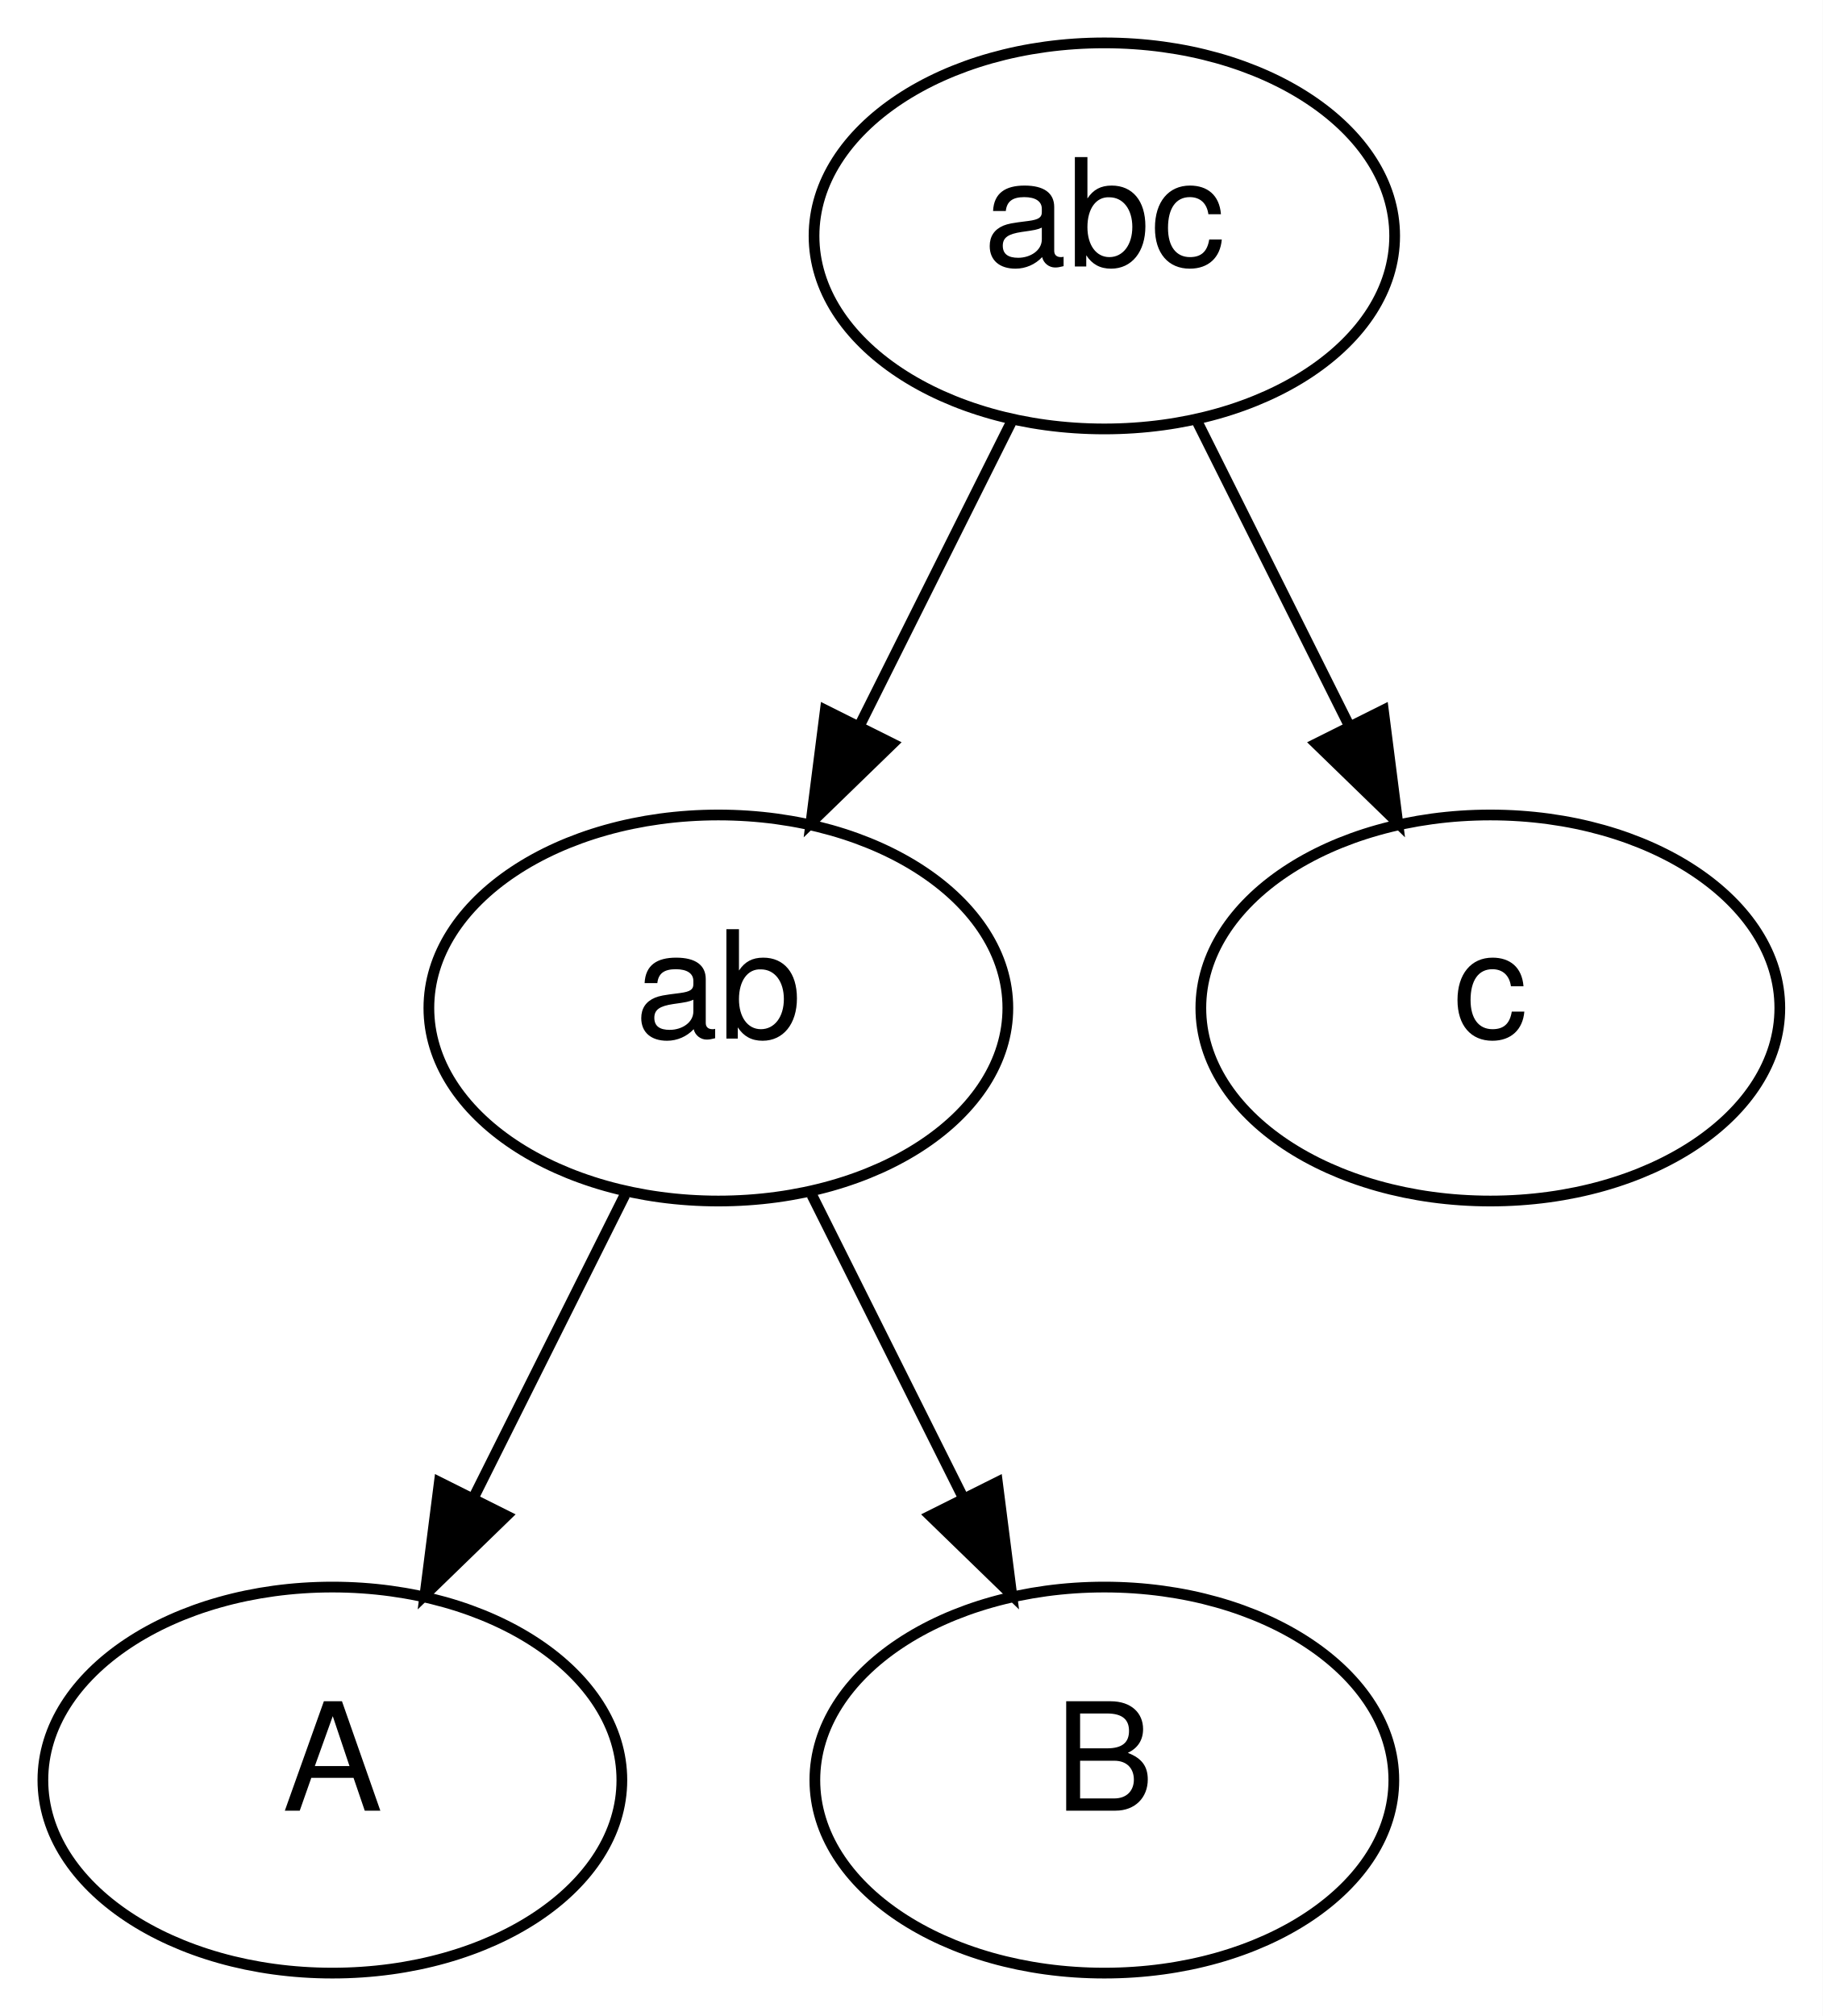
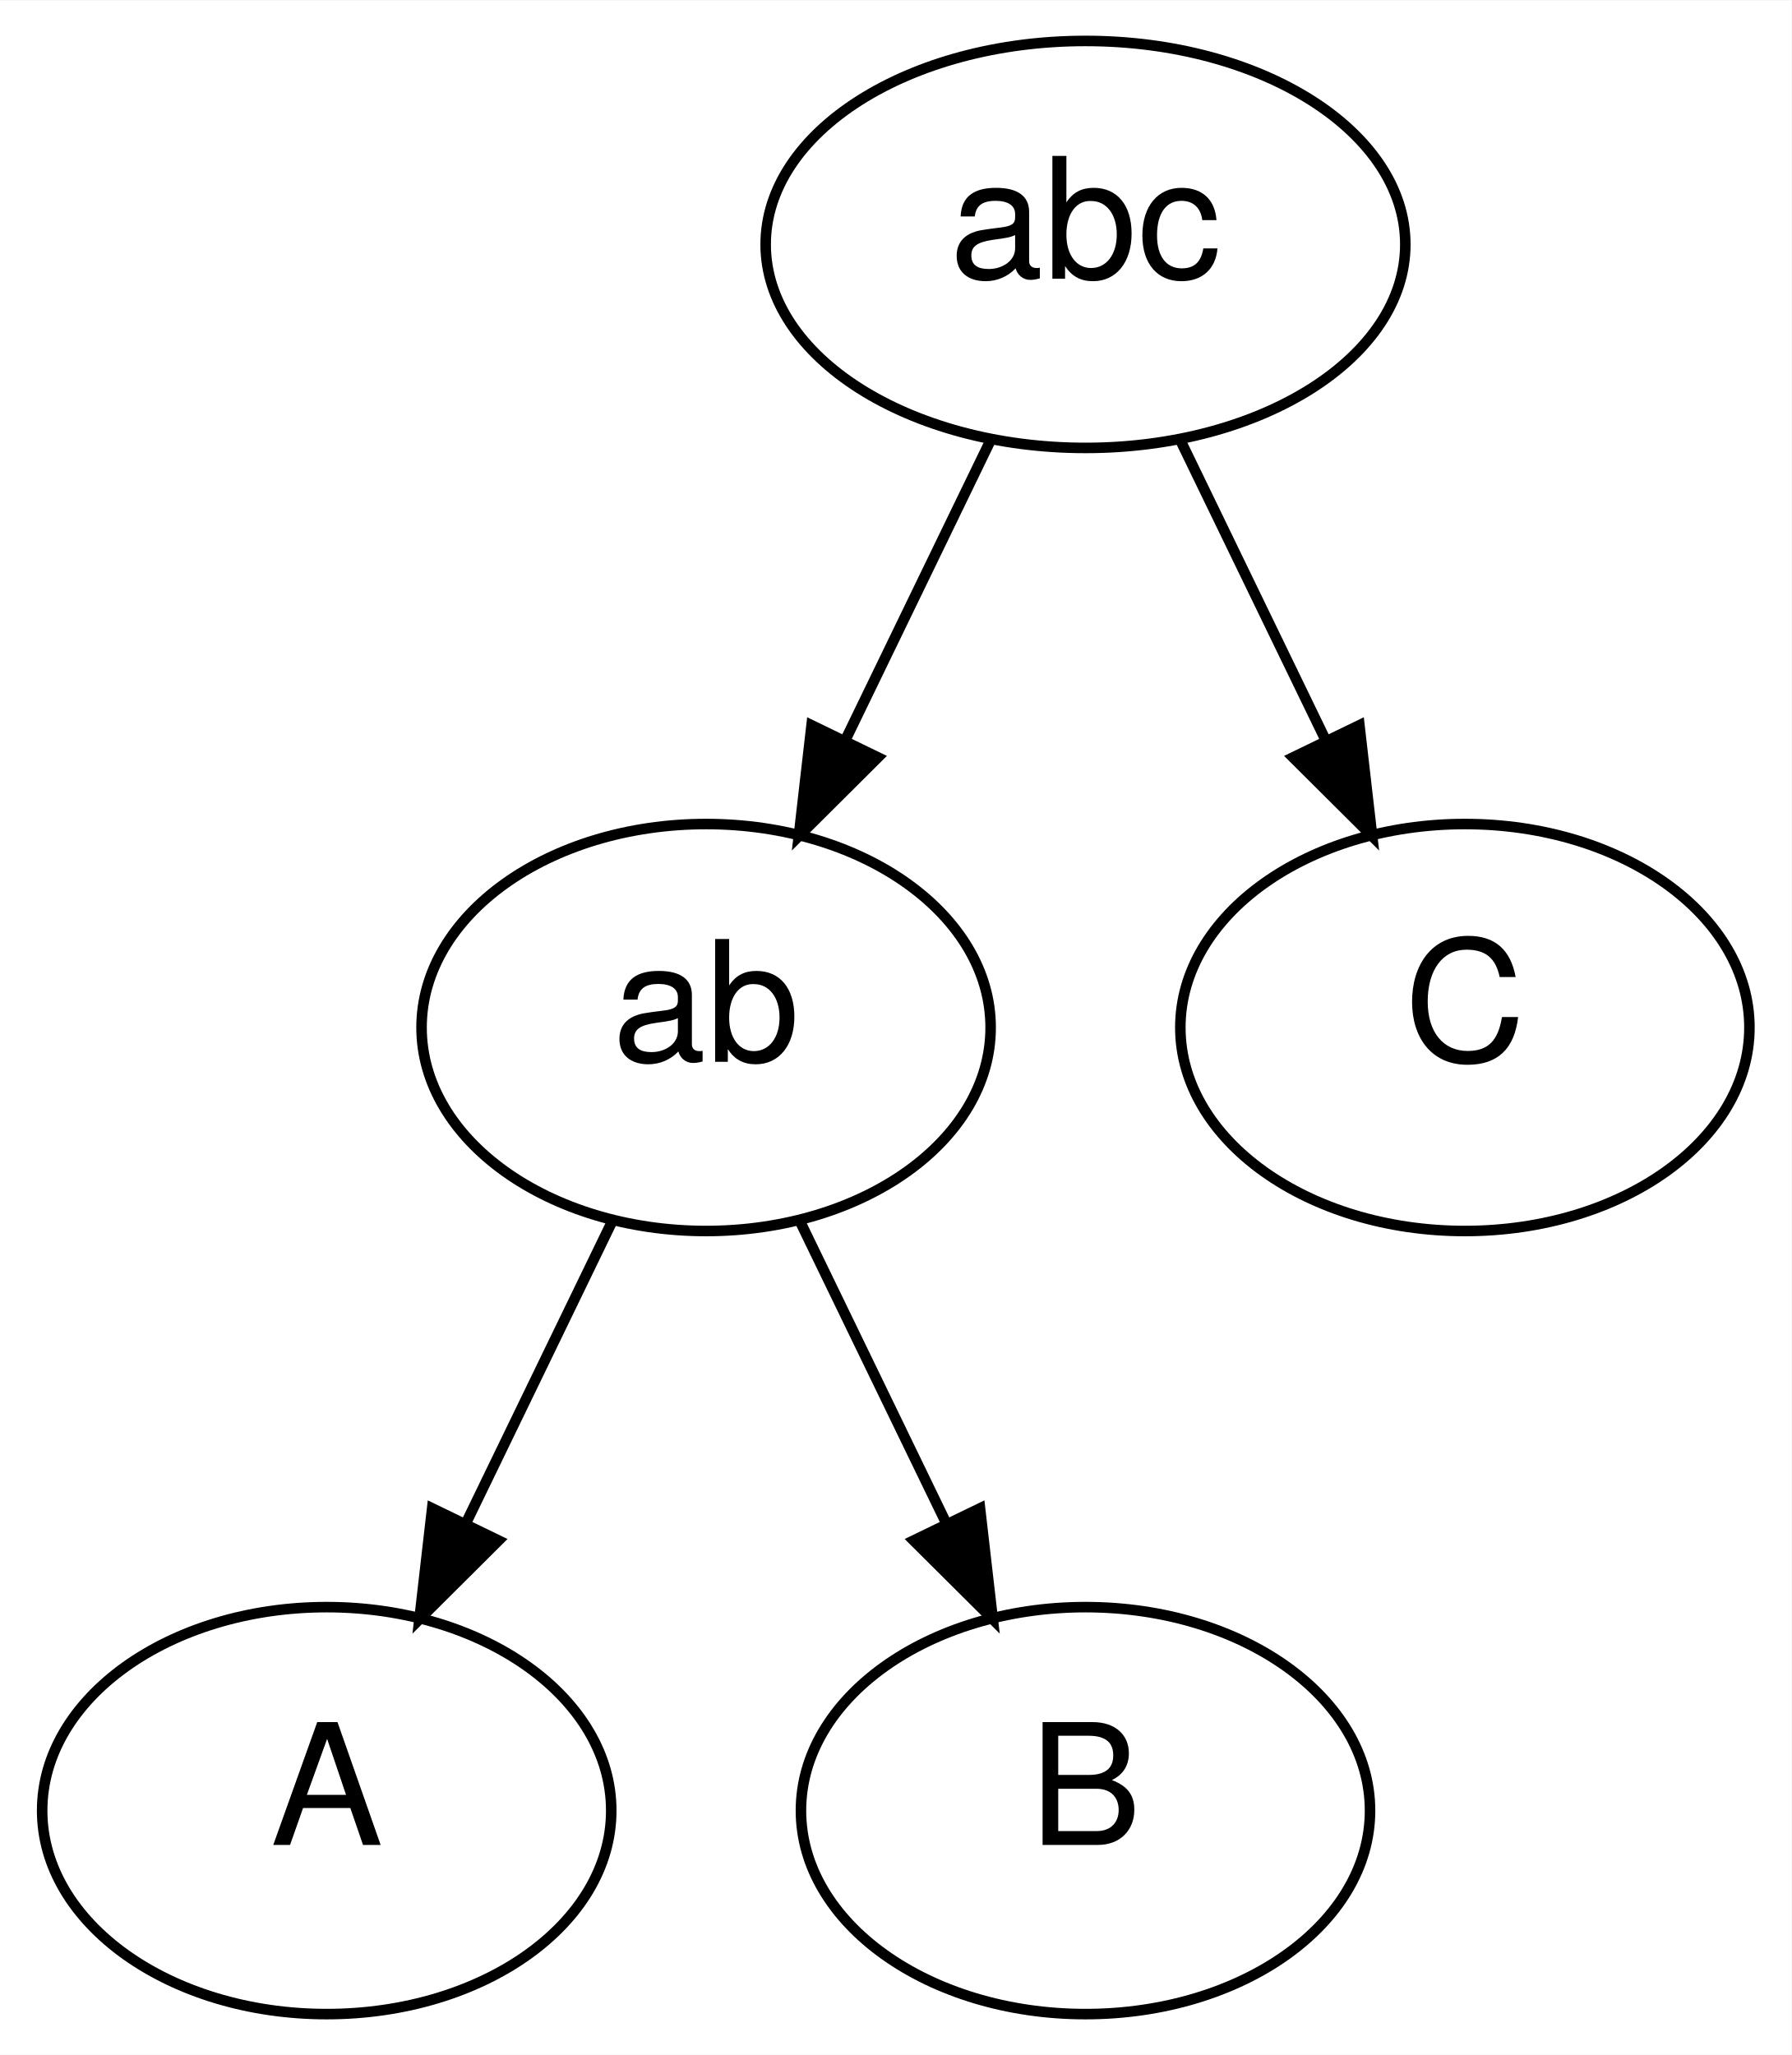
- <svg xmlns="http://www.w3.org/2000/svg" width="170pt" height="188pt" viewBox="0.00 0.00 170.00 188.00">
-   <g id="graph0" class="graph" transform="scale(1 1) rotate(0) translate(4 184)">
-     <polygon fill="#ffffff" stroke="transparent" points="-4,4 -4,-184 166,-184 166,4 -4,4" />
+ <svg xmlns="http://www.w3.org/2000/svg" width="170pt" height="195pt" viewBox="0.00 0.00 170.00 194.92">
+   <g id="graph0" class="graph" transform="scale(1 1) rotate(0) translate(4 190.9242)">
+     <polygon fill="#ffffff" stroke="transparent" points="-4,4 -4,-190.924 166,-190.924 166,4 -4,4" />
    <g id="node1" class="node">
-       <ellipse fill="none" stroke="#000000" cx="99" cy="-162" rx="27.077" ry="18" />
-       <text text-anchor="middle" x="99" y="-159.151" font-family="Helvetica Neue" font-size="14.00" fill="#000000">abc</text>
+       <ellipse fill="none" stroke="#000000" cx="99" cy="-167.77" rx="30.348" ry="19.309" />
+       <text text-anchor="middle" x="99" y="-164.514" font-family="Helvetica Neue" font-size="16.00" fill="#000000">abc</text>
    </g>
    <g id="node2" class="node">
-       <ellipse fill="none" stroke="#000000" cx="63" cy="-90" rx="27" ry="18" />
-       <text text-anchor="middle" x="63" y="-87.151" font-family="Helvetica Neue" font-size="14.00" fill="#000000">ab</text>
+       <ellipse fill="none" stroke="#000000" cx="63" cy="-93.462" rx="27" ry="19.309" />
+       <text text-anchor="middle" x="63" y="-90.206" font-family="Helvetica Neue" font-size="16.00" fill="#000000">ab</text>
    </g>
    <g id="edge1" class="edge">
-       <path fill="none" stroke="#000000" d="M90.285,-144.571C86.04,-136.081 80.846,-125.693 76.134,-116.267" />
-       <polygon fill="#000000" stroke="#000000" points="79.237,-114.648 71.634,-107.269 72.976,-117.778 79.237,-114.648" />
+       <path fill="none" stroke="#000000" d="M90.101,-149.402C85.916,-140.763 80.84,-130.286 76.218,-120.745" />
+       <polygon fill="#000000" stroke="#000000" points="79.306,-119.093 71.796,-111.619 73.007,-122.145 79.306,-119.093" />
    </g>
    <g id="node3" class="node">
-       <ellipse fill="none" stroke="#000000" cx="135" cy="-90" rx="27" ry="18" />
-       <text text-anchor="middle" x="135" y="-87.151" font-family="Helvetica Neue" font-size="14.00" fill="#000000">c</text>
+       <ellipse fill="none" stroke="#000000" cx="135" cy="-93.462" rx="27" ry="19.309" />
+       <text text-anchor="middle" x="135" y="-90.206" font-family="Helvetica Neue" font-size="16.00" fill="#000000">C</text>
    </g>
    <g id="edge2" class="edge">
-       <path fill="none" stroke="#000000" d="M107.715,-144.571C111.96,-136.081 117.154,-125.693 121.866,-116.267" />
-       <polygon fill="#000000" stroke="#000000" points="125.024,-117.778 126.366,-107.269 118.763,-114.648 125.024,-117.778" />
+       <path fill="none" stroke="#000000" d="M107.899,-149.402C112.084,-140.763 117.16,-130.286 121.782,-120.745" />
+       <polygon fill="#000000" stroke="#000000" points="124.993,-122.145 126.204,-111.619 118.694,-119.093 124.993,-122.145" />
    </g>
    <g id="node4" class="node">
-       <ellipse fill="none" stroke="#000000" cx="27" cy="-18" rx="27" ry="18" />
-       <text text-anchor="middle" x="27" y="-15.151" font-family="Helvetica Neue" font-size="14.00" fill="#000000">A</text>
+       <ellipse fill="none" stroke="#000000" cx="27" cy="-19.154" rx="27" ry="19.309" />
+       <text text-anchor="middle" x="27" y="-15.898" font-family="Helvetica Neue" font-size="16.00" fill="#000000">A</text>
    </g>
    <g id="edge3" class="edge">
-       <path fill="none" stroke="#000000" d="M54.285,-72.571C50.04,-64.081 44.846,-53.693 40.134,-44.267" />
-       <polygon fill="#000000" stroke="#000000" points="43.237,-42.648 35.634,-35.269 36.976,-45.778 43.237,-42.648" />
+       <path fill="none" stroke="#000000" d="M54.101,-75.094C49.916,-66.455 44.84,-55.978 40.218,-46.437" />
+       <polygon fill="#000000" stroke="#000000" points="43.306,-44.785 35.797,-37.311 37.007,-47.837 43.306,-44.785" />
    </g>
    <g id="node5" class="node">
-       <ellipse fill="none" stroke="#000000" cx="99" cy="-18" rx="27" ry="18" />
-       <text text-anchor="middle" x="99" y="-15.151" font-family="Helvetica Neue" font-size="14.00" fill="#000000">B</text>
+       <ellipse fill="none" stroke="#000000" cx="99" cy="-19.154" rx="27" ry="19.309" />
+       <text text-anchor="middle" x="99" y="-15.898" font-family="Helvetica Neue" font-size="16.00" fill="#000000">B</text>
    </g>
    <g id="edge4" class="edge">
-       <path fill="none" stroke="#000000" d="M71.715,-72.571C75.96,-64.081 81.154,-53.693 85.866,-44.267" />
-       <polygon fill="#000000" stroke="#000000" points="89.024,-45.778 90.366,-35.269 82.763,-42.648 89.024,-45.778" />
+       <path fill="none" stroke="#000000" d="M71.899,-75.094C76.084,-66.455 81.16,-55.978 85.782,-46.437" />
+       <polygon fill="#000000" stroke="#000000" points="88.993,-47.837 90.204,-37.311 82.694,-44.785 88.993,-47.837" />
    </g>
  </g>
</svg>
